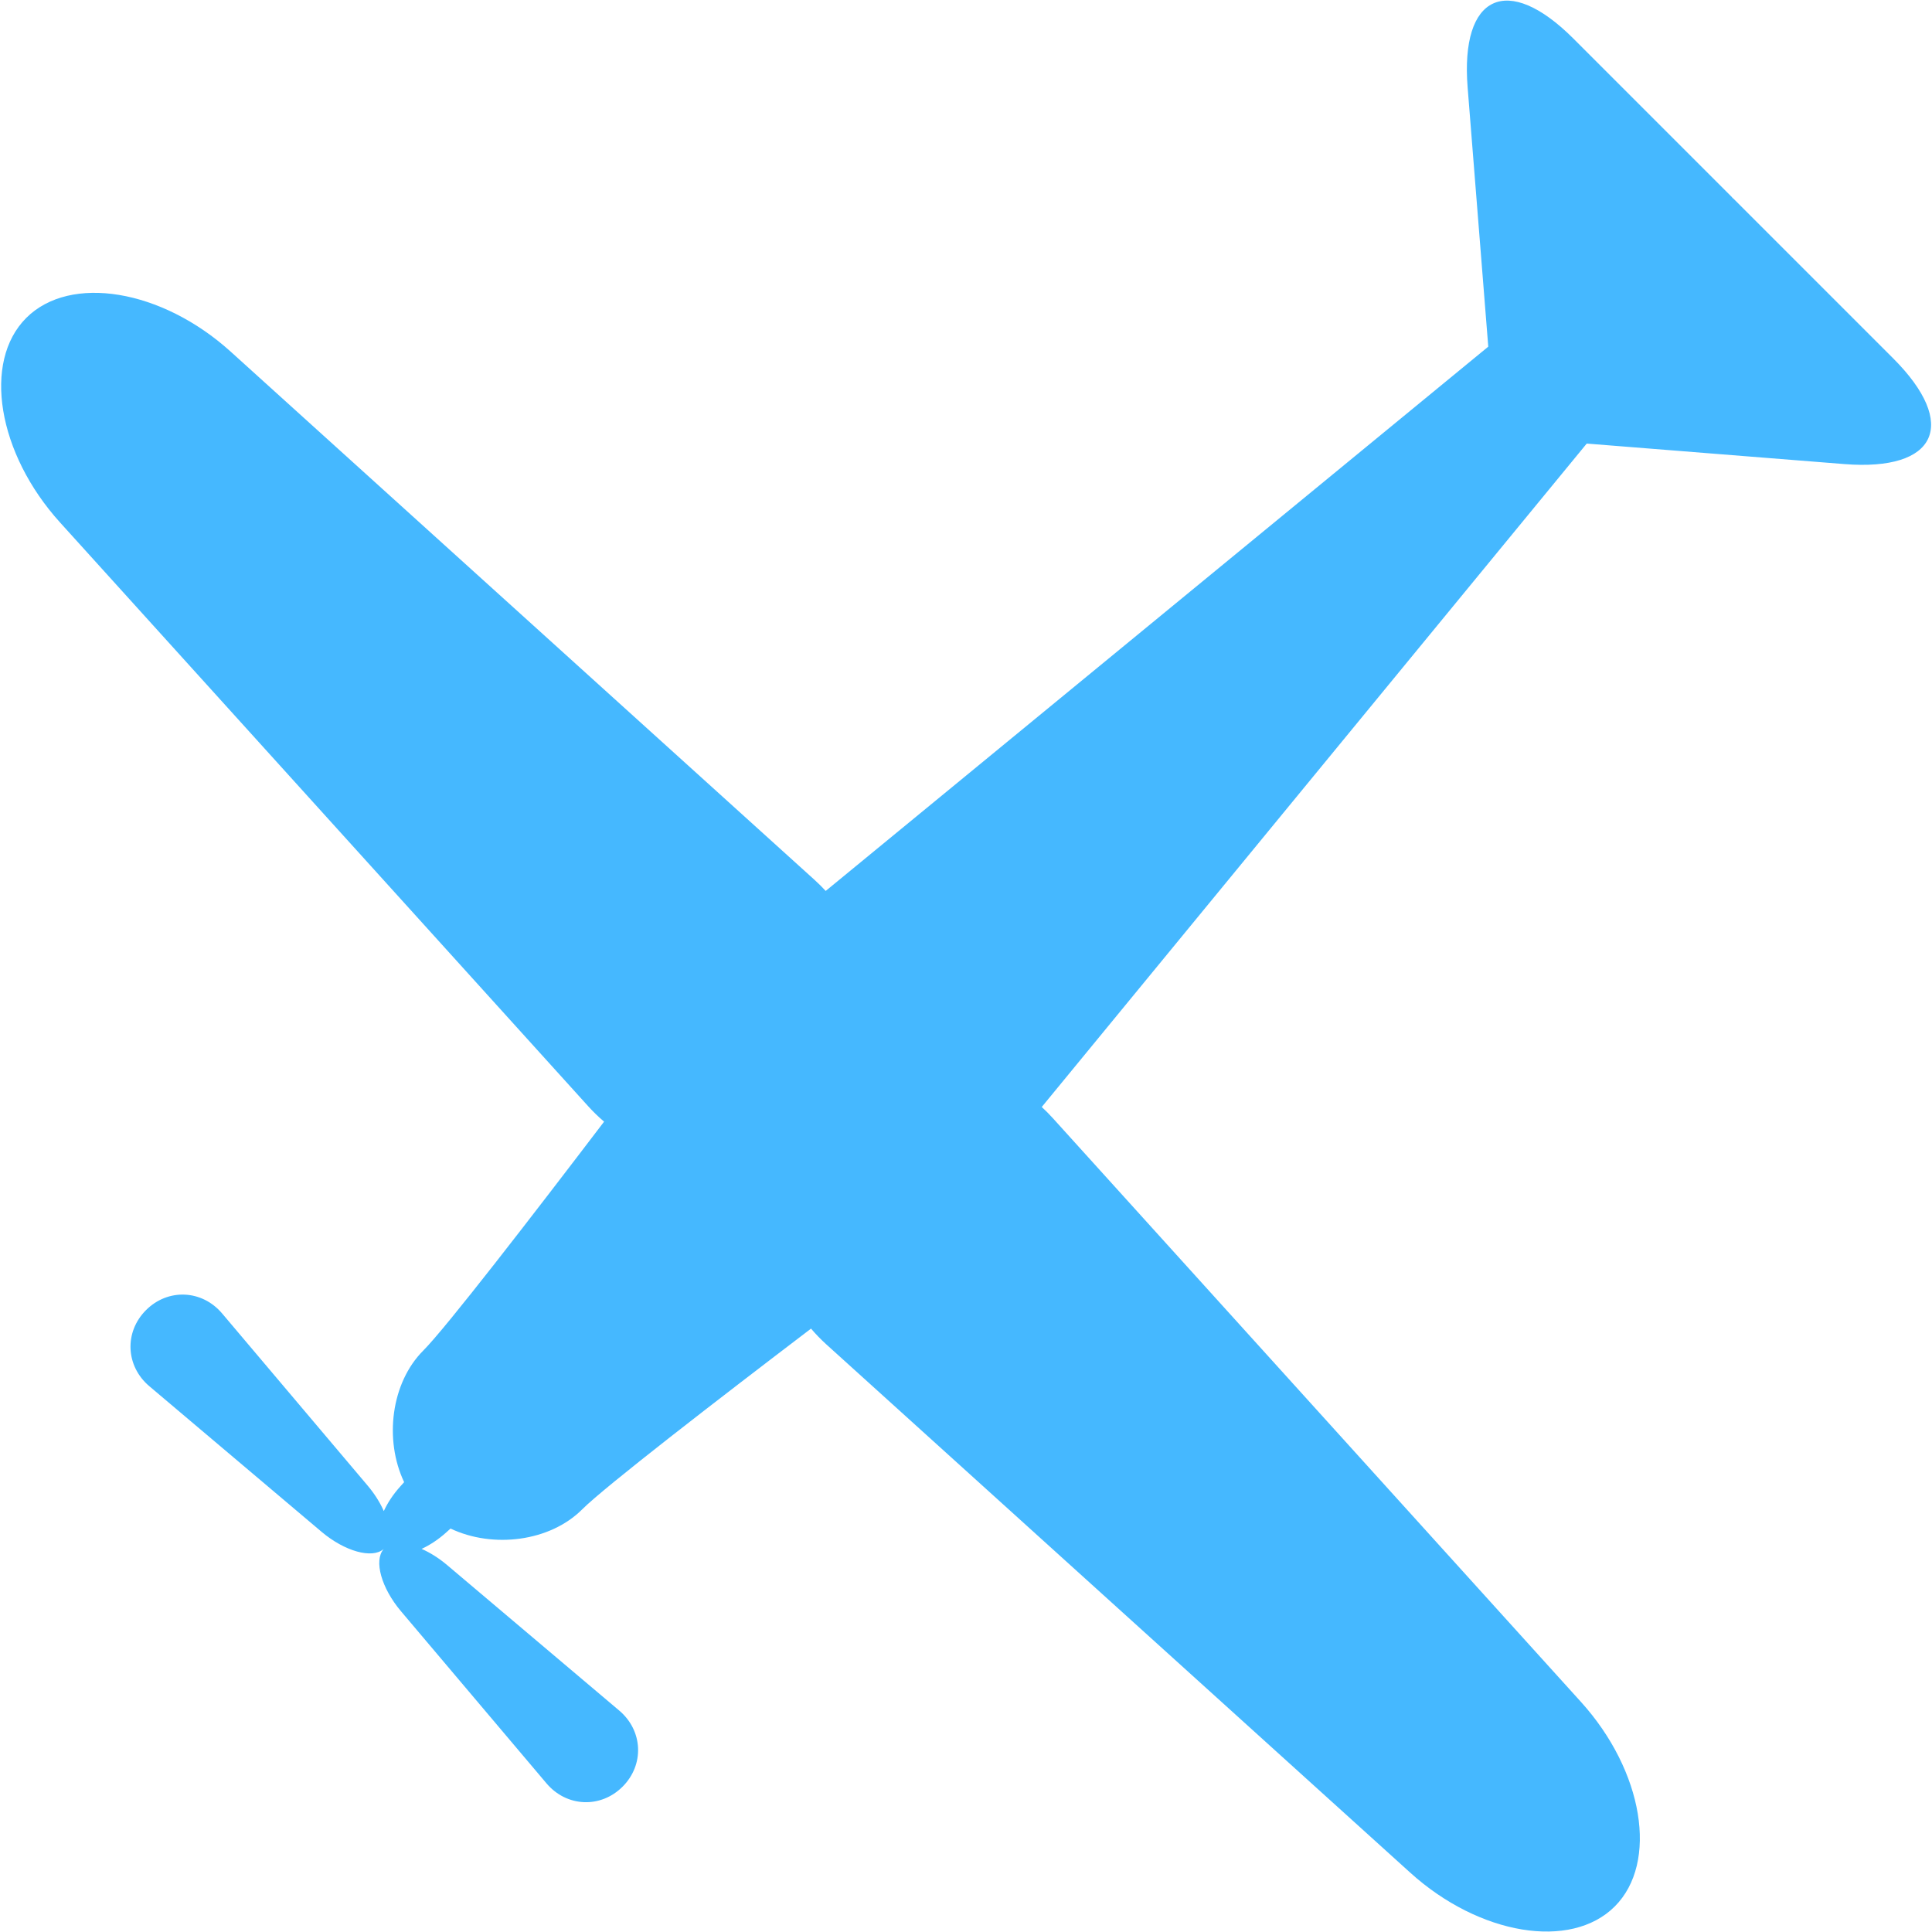
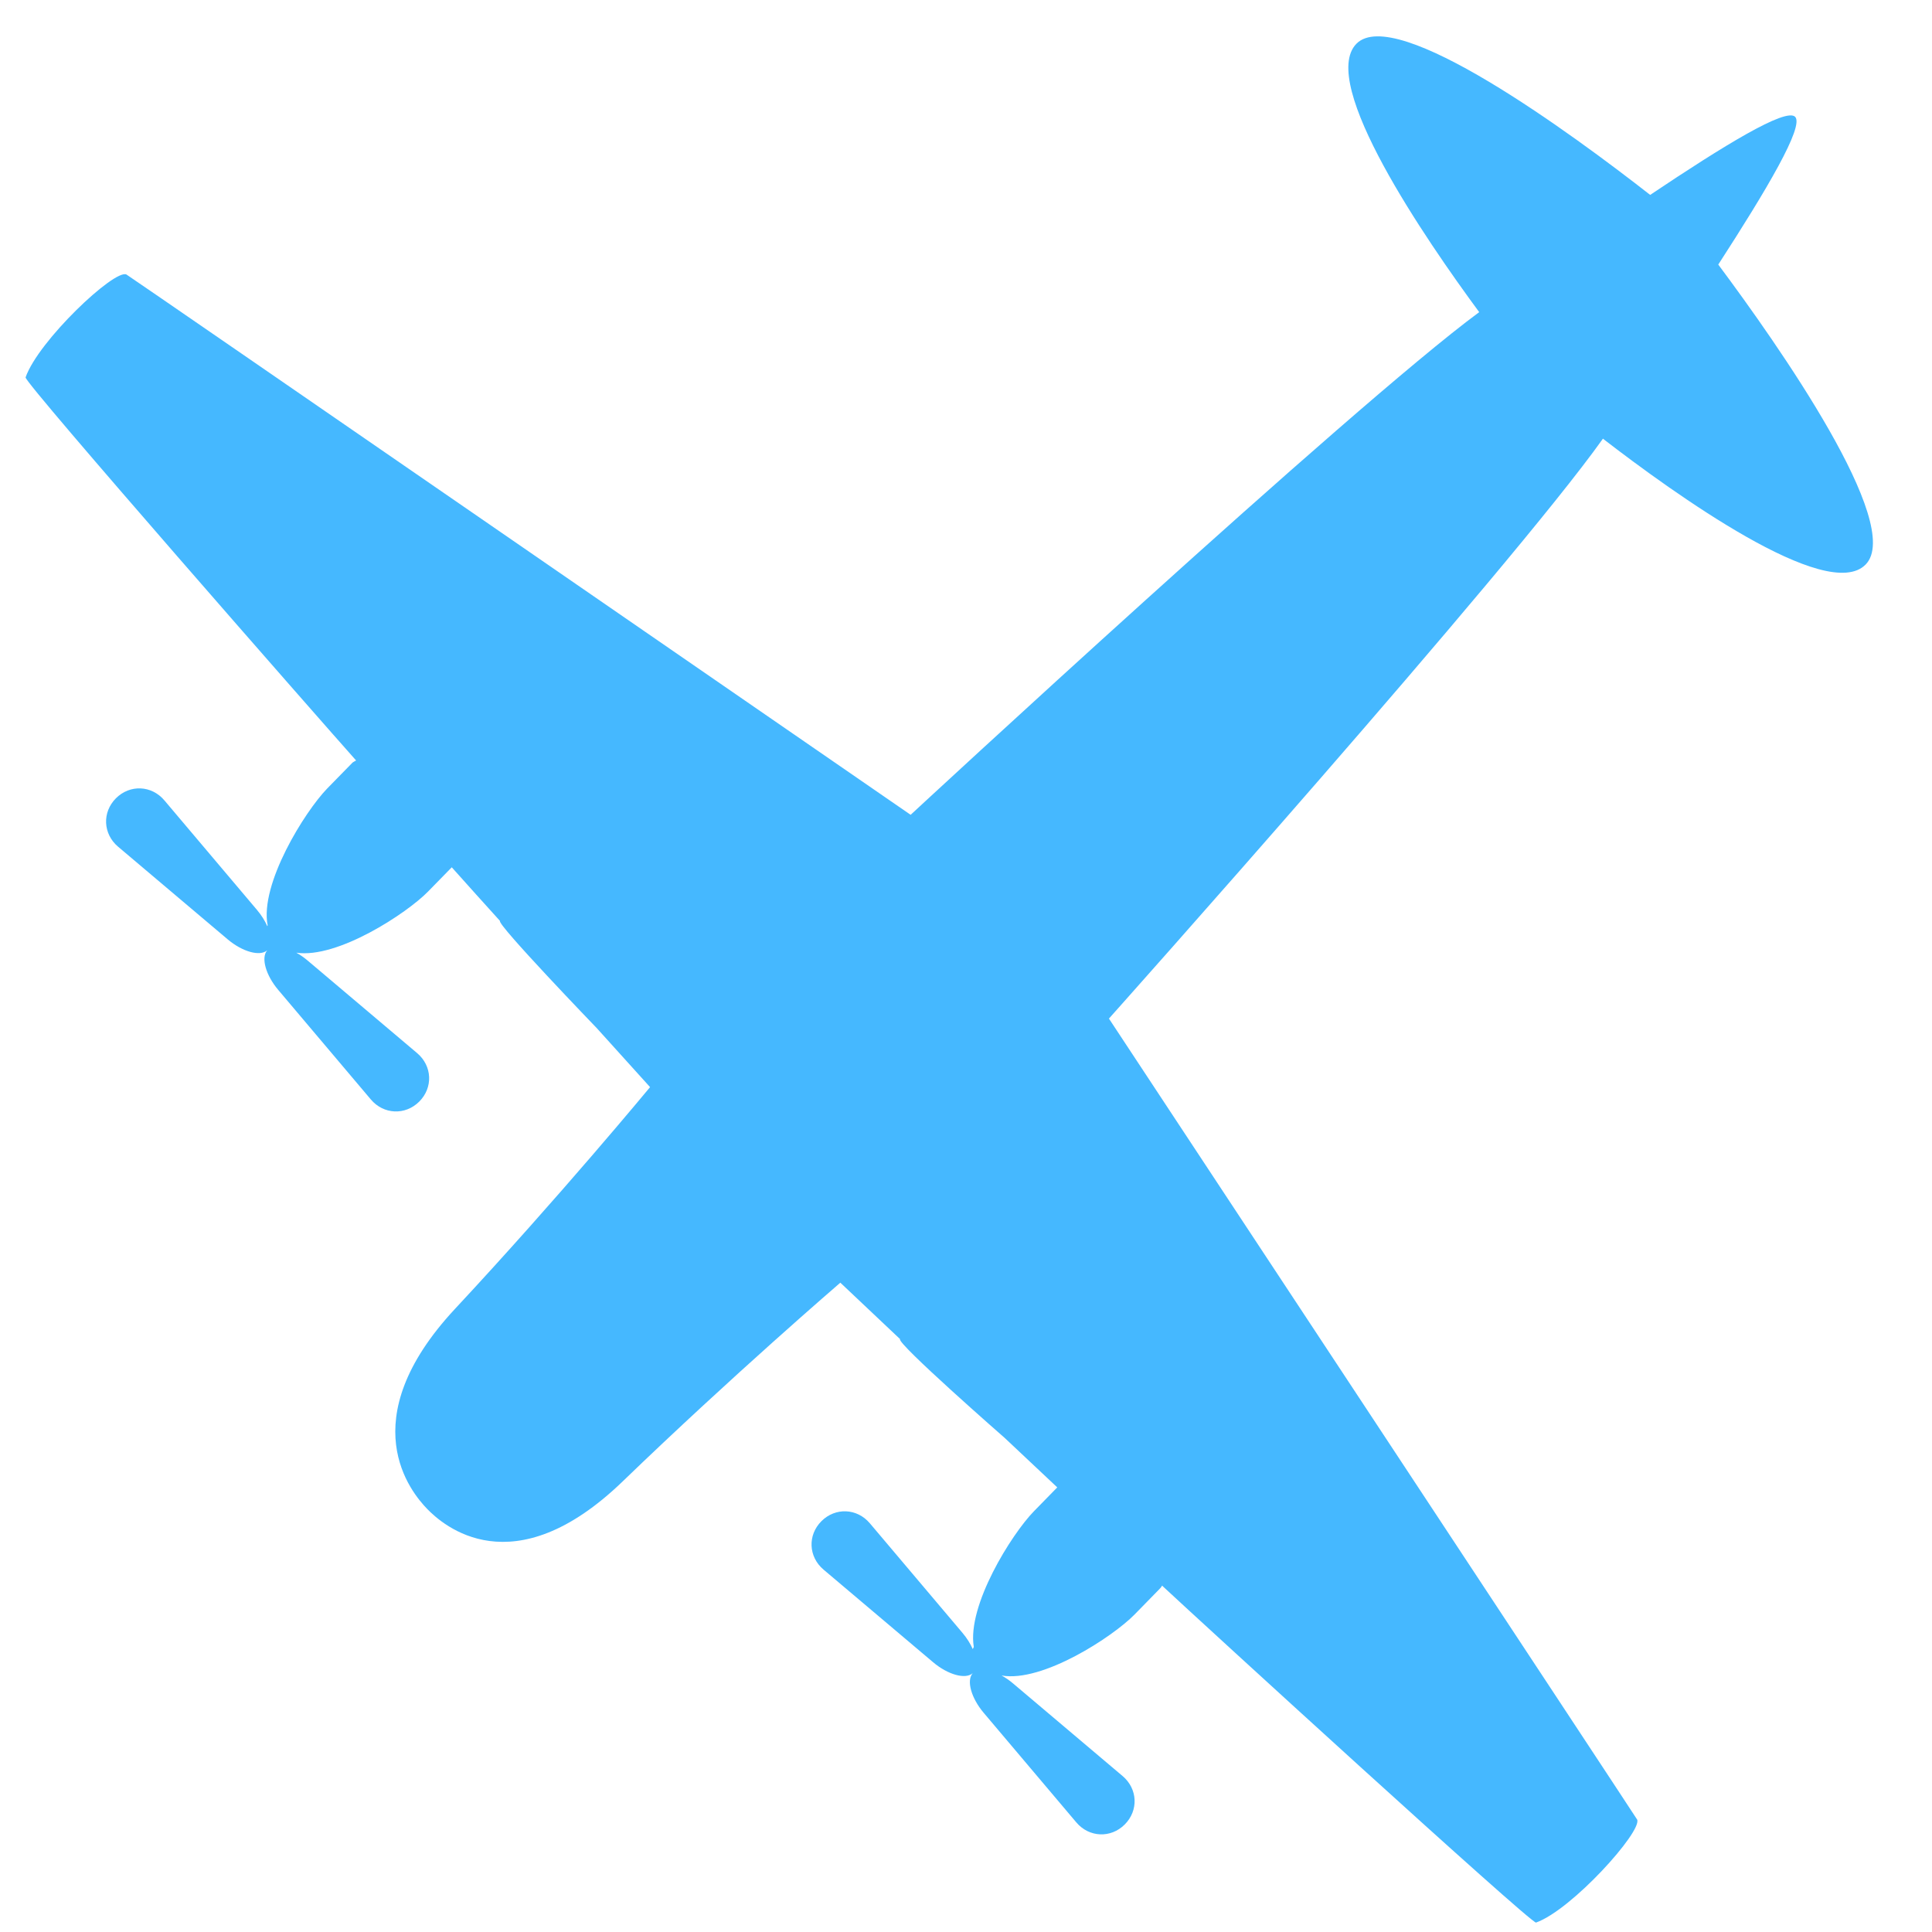
- <svg xmlns="http://www.w3.org/2000/svg" width="688px" height="688px" viewBox="0 0 688 688" version="1.1">
-   <defs />
-   <g id="Page-1" stroke="none" stroke-width="1" fill="none" fill-rule="evenodd">
-     <g id="Group" transform="translate(370.623, 317.623) rotate(315) translate(-370.623, -317.623) translate(21.62298, -82.37702)" fill="#45B8FF">
-       <path d="M373.618,649.987 L403.404,346.096 C405.245,346.174 407.111,346.168 408.997,346.074 L549,339.07 L689.006,332.066 C722.147,330.409 749,311.161 749,289.075 C749,266.984 722.135,247.741 688.995,246.083 C688.995,246.083 604.642,241.863 549,239.08 C491.311,236.194 408.999,232.076 408.999,232.076 C406.325,231.943 403.692,231.986 401.111,232.196 C395.517,190.938 389,140.421 389,129.003 C389,112.842 376.464,96.684 360.683,91.072 L360.574,89 C360.375,85.217 359.637,81.681 358.52,78.665 C361.568,79.855 365.158,80.694 369.001,81.016 L448.999,87.719 C460.054,88.646 469,80.441 469,69.395 C469,58.347 460.045,50.146 448.999,51.071 L369.001,57.774 C358.212,58.678 349.431,63.655 349.015,69 C349.01,69 349.005,69 349,69 C348.995,69 348.99,69 348.985,69 C348.569,63.654 339.78,58.678 328.999,57.774 L249.001,51.071 C237.946,50.145 229,58.35 229,69.395 C229,80.444 237.955,88.645 249.001,87.72 L328.999,81.016 C332.844,80.694 336.433,79.855 339.48,78.666 C338.363,81.682 337.625,85.219 337.426,89 L337.317,91.073 C321.536,96.686 309,112.847 309,129.003 C309,140.418 302.483,190.936 296.889,232.195 C294.309,231.986 291.676,231.943 289.003,232.076 L149,239.08 L8.994,246.084 C-24.147,247.742 -51,266.989 -51,289.075 C-51,311.166 -24.135,330.409 9.005,332.067 C9.005,332.067 93.358,336.287 149,339.07 C206.689,341.956 289.001,346.074 289.001,346.074 C290.888,346.168 292.754,346.174 294.596,346.096 L324.42,650.377 L254.401,710.071 C229.186,731.567 235.603,749 268.744,749 L348.737,749 C348.825,748.998 348.912,749 349,749 C349.253,749 349.505,748.981 349.757,748.942 L349.758,749 L429.751,749 C462.892,749 469.309,731.567 444.094,710.071 L373.618,649.987 Z" id="Combined-Shape" transform="translate(349, 400) rotate(-90) translate(-349, -400) " />
-     </g>
-   </g>
+ <svg xmlns="http://www.w3.org/2000/svg" width="688px" height="688px" viewBox="0 0 688 688">
+   <defs>
+     <pattern id="pattern-0" x="0" y="0" width="20" height="20" patternUnits="userSpaceOnUse" viewBox="0 0 100 100">
+       <path d="M 0 0 L 50 0 L 50 100 L 0 100 Z" style="fill: black;" />
+     </pattern>
+   </defs>
+   <path id="XMLID_40_" class="st5" d="M 546.995 684.641 C 545.369 685.24 426.634 576.625 413.824 564.654 C 413.499 565.253 413.173 565.585 412.979 565.784 L 404.005 574.964 C 396.371 582.772 371.277 599.246 356.669 596.657 C 358.04 597.411 359.425 598.358 360.751 599.479 L 399.77 632.465 C 405.159 637.019 405.497 644.741 400.525 649.713 C 395.554 654.684 387.836 654.351 383.277 648.959 L 350.292 609.939 C 345.845 604.681 344.131 598.486 346.35 595.893 C 346.346 595.89 346.344 595.888 346.342 595.886 C 346.34 595.884 346.337 595.881 346.335 595.879 C 343.743 598.097 337.552 596.386 332.289 591.937 L 293.27 558.951 C 287.882 554.396 287.543 546.675 292.515 541.703 C 297.486 536.732 305.204 537.065 309.762 542.457 L 342.749 581.477 C 344.334 583.352 345.571 585.346 346.408 587.252 C 346.523 587.001 346.646 586.749 346.775 586.496 C 344.333 571.676 360.247 546.349 368.113 538.248 C 373.443 532.793 375.59 530.599 376.501 529.668 C 370.062 523.615 363.624 517.563 357.837 512.109 C 357.837 512.109 319.149 478.254 320.514 476.858 C 307.118 464.22 299.251 456.771 299.251 456.771 C 299.251 456.771 260.886 489.76 221.74 527.539 C 182.596 565.317 157.692 543.103 152.099 537.316 C 146.507 531.53 124.919 505.99 161.983 466.15 C 199.112 426.31 231.494 387.134 231.494 387.134 C 231.494 387.134 224.342 379.217 212.507 366.117 C 212.507 366.117 176.874 329.134 178.044 327.938 C 172.648 321.952 166.73 315.434 160.877 308.85 L 152.425 317.495 C 144.865 325.226 120.187 341.454 105.522 339.261 C 106.869 340.008 108.227 340.942 109.529 342.042 L 148.548 375.028 C 153.937 379.582 154.275 387.304 149.303 392.276 C 144.331 397.247 136.614 396.913 132.055 391.522 L 99.07 352.502 C 94.623 347.243 92.909 341.049 95.128 338.456 C 95.124 338.453 95.122 338.451 95.12 338.448 C 95.118 338.446 95.115 338.444 95.113 338.442 C 92.521 340.66 86.33 338.948 81.067 334.499 L 42.048 301.514 C 36.66 296.959 36.321 289.238 41.293 284.266 C 46.264 279.295 53.982 279.628 58.54 285.02 L 91.527 324.04 C 93.112 325.914 94.349 327.908 95.186 329.815 C 95.226 329.727 95.267 329.639 95.309 329.551 C 92.422 314.81 108.572 288.977 116.53 280.781 C 124.919 272.201 125.504 271.603 125.504 271.603 C 125.699 271.402 126.155 271.203 126.805 270.803 C 115.165 257.768 8.459 136.116 9.109 134.388 C 13.662 121.351 40.711 95.812 45.003 97.74 C 45.784 98.072 324.285 290.16 324.285 290.16 C 324.285 290.16 481.125 144.829 526.641 111.241 C 526.708 111.241 526.708 111.175 526.774 111.175 C 507.656 85.235 469.421 29.565 483.012 15.598 C 496.861 1.43 559.739 47.59 587.636 69.405 C 613.842 51.846 635.95 38.278 639.265 41.603 C 642.516 44.996 629.186 67.476 611.89 94.215 C 633.218 122.815 678.215 186.932 664.365 201.033 C 650.709 215 596.024 175.691 570.794 156.204 C 570.794 156.269 570.73 156.269 570.73 156.337 C 537.762 202.695 394.902 362.724 394.902 362.724 C 394.902 362.724 582.628 647.193 583.019 647.992 C 584.709 652.315 559.805 680.051 546.995 684.641 Z" style="fill: rgb(69, 184, 255);" />
</svg>
